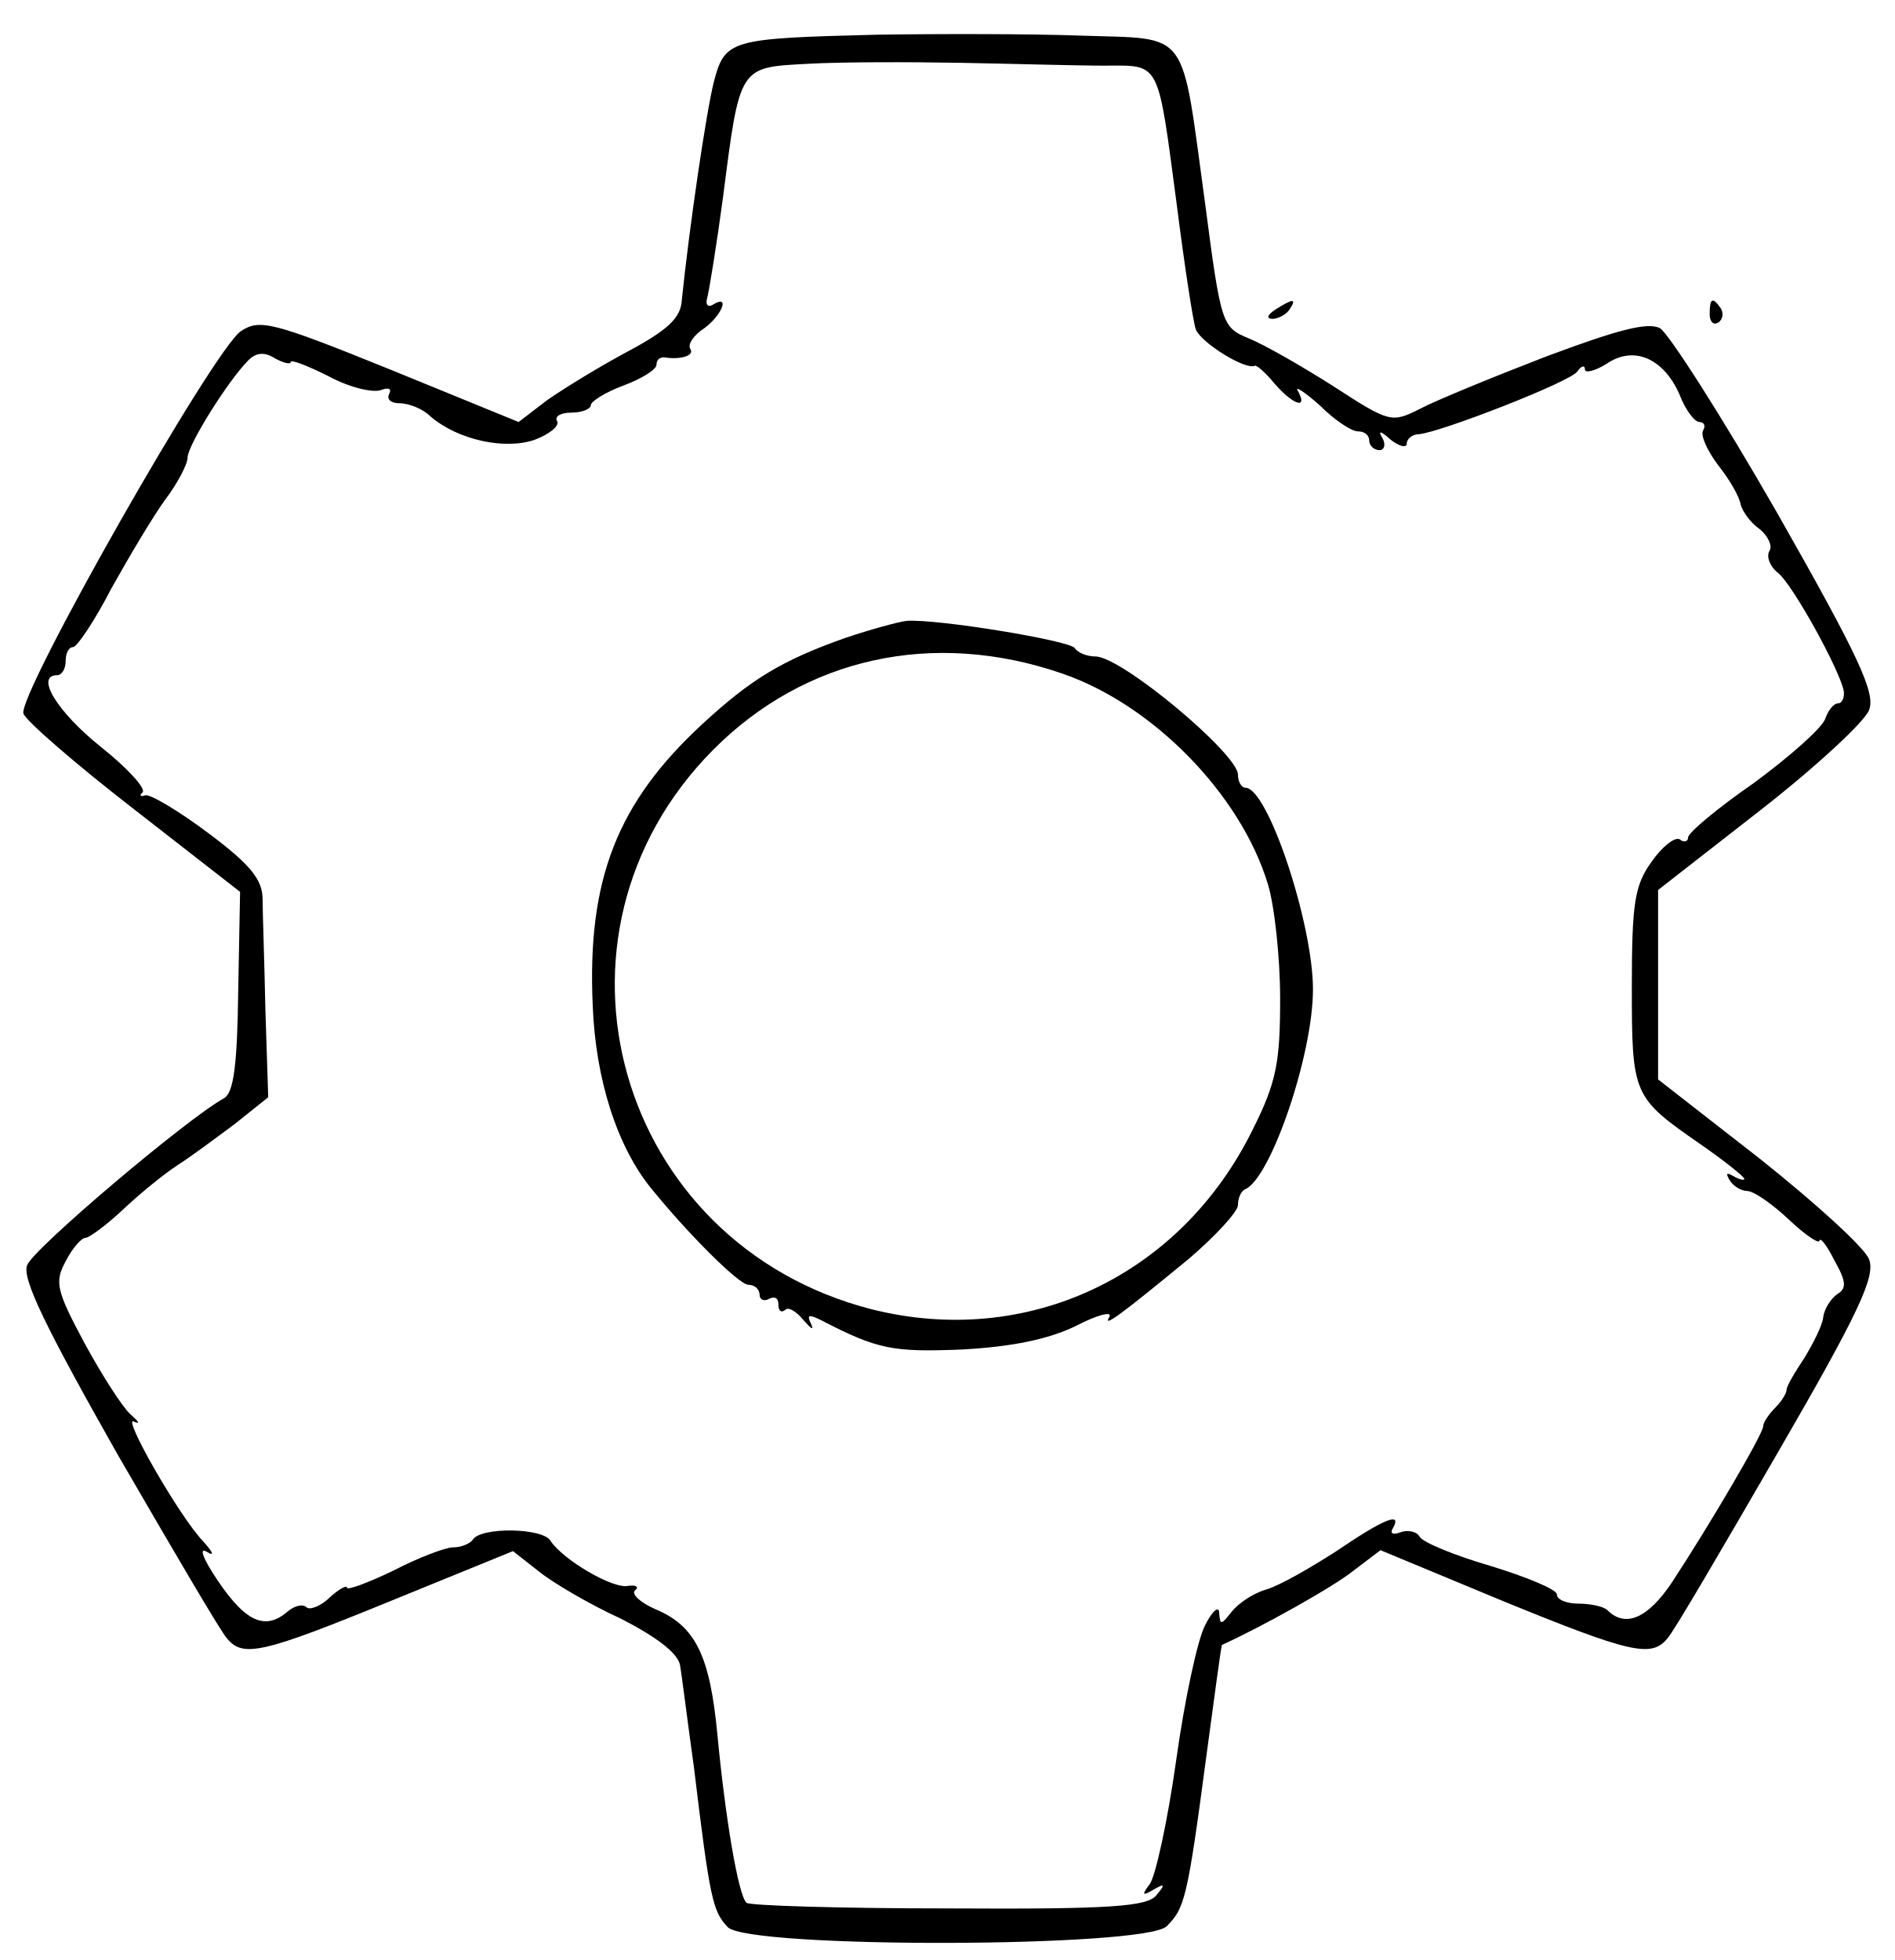
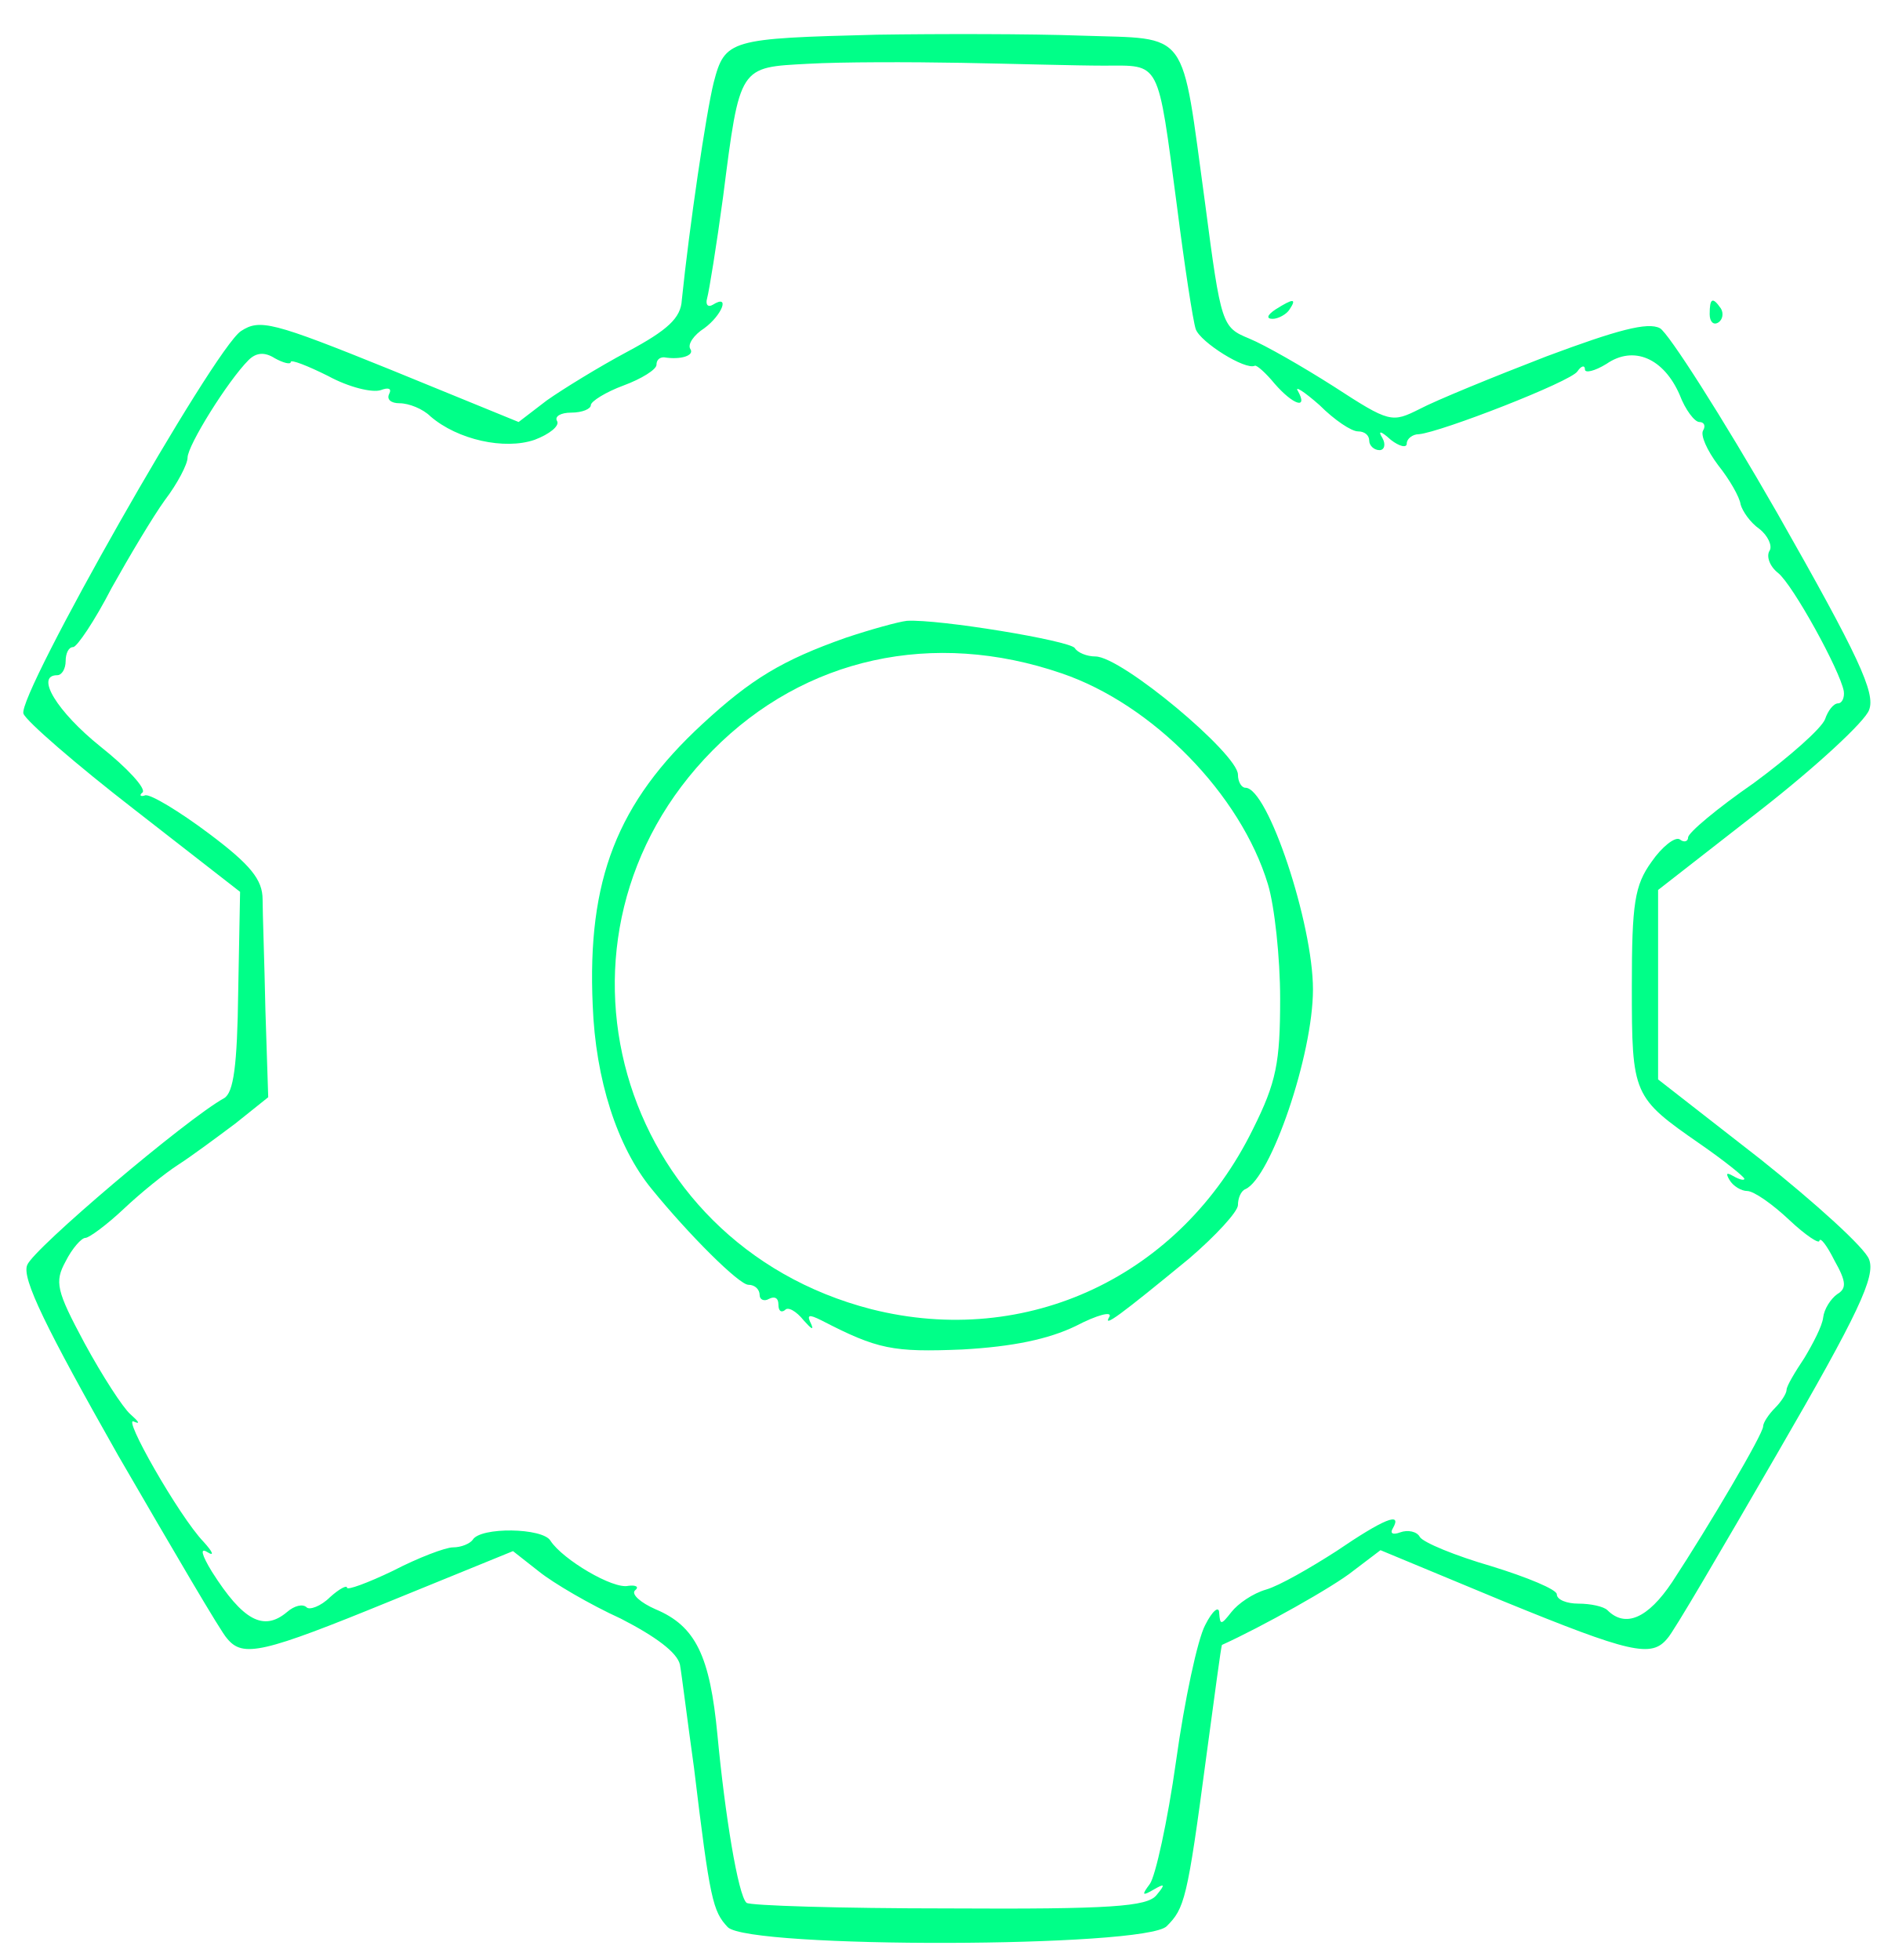
<svg xmlns="http://www.w3.org/2000/svg" version="1.0" width="202pt" height="209pt" viewBox="0 0 202 209" preserveAspectRatio="xMidYMid meet">
-   <g transform="translate(0,209) scale(0.1,-0.1)" fill="#000000" stroke="none">
+   <g transform="translate(0,209) scale(0.1,-0.1)" fill="#00ff88" stroke="none">
    <path d="M935 2053 c-157 -4 -162 -5 -174 -51 -8 -32 -26 -154 -34 -232 -1 -19 -15 -32 -58 -55 -30 -16 -69 -40 -86 -52 l-30 -23 -137 56 c-126 51 -139 54 -159 41 -29 -19 -239 -389 -232 -408 3 -8 56 -54 118 -102 l113 -88 -2 -106 c-1 -80 -5 -108 -15 -114 -40 -22 -204 -161 -210 -178 -6 -14 20 -67 97 -203 58 -100 110 -189 116 -195 17 -21 38 -16 175 40 l130 53 28 -22 c15 -12 54 -35 87 -50 37 -19 60 -36 63 -49 2 -11 8 -60 15 -110 17 -141 20 -153 36 -170 23 -23 445 -22 468 1 19 19 22 28 42 179 9 66 16 120 17 121 42 19 119 62 140 79 l29 22 130 -54 c137 -56 159 -61 176 -40 6 6 58 95 117 197 87 150 105 189 98 207 -4 12 -57 60 -116 107 l-109 85 0 101 0 101 109 85 c59 46 112 95 116 107 7 18 -11 57 -98 210 -59 103 -116 192 -125 197 -13 7 -46 -2 -121 -30 -57 -22 -118 -47 -135 -56 -30 -15 -32 -15 -92 24 -33 21 -73 44 -90 51 -29 12 -30 14 -47 144 -26 189 -15 175 -132 179 -54 2 -152 2 -218 1z m242 -33 c61 0 57 8 78 -150 8 -63 17 -122 20 -131 5 -14 53 -44 63 -39 2 1 12 -8 21 -19 20 -23 36 -28 25 -8 -4 6 6 0 23 -15 16 -16 34 -28 41 -28 7 0 12 -4 12 -10 0 -5 5 -10 11 -10 5 0 7 6 3 13 -5 8 -2 8 9 -2 9 -7 17 -9 17 -4 0 5 6 10 13 10 23 2 162 56 169 67 4 6 8 7 8 2 0 -4 10 -2 23 6 29 20 61 6 78 -33 6 -16 16 -29 21 -29 5 0 7 -4 4 -9 -3 -5 4 -21 16 -37 12 -15 23 -34 24 -42 2 -7 10 -19 20 -26 9 -7 14 -18 11 -23 -4 -6 0 -17 9 -24 16 -13 66 -104 70 -126 1 -7 -2 -13 -6 -13 -5 0 -11 -8 -14 -17 -4 -10 -38 -40 -76 -68 -39 -27 -70 -53 -70 -58 0 -4 -4 -6 -9 -2 -5 3 -19 -8 -30 -24 -18 -25 -21 -44 -21 -133 0 -116 1 -118 73 -168 26 -18 47 -35 47 -37 0 -2 -5 -1 -12 3 -7 4 -8 3 -4 -4 4 -7 13 -12 19 -12 7 0 27 -14 45 -31 17 -16 32 -26 32 -22 1 4 8 -5 16 -21 13 -23 13 -30 3 -36 -7 -5 -14 -16 -15 -25 -1 -9 -11 -28 -20 -43 -10 -15 -19 -30 -19 -34 0 -4 -6 -13 -12 -19 -7 -7 -13 -16 -13 -20 0 -8 -57 -105 -97 -166 -26 -39 -50 -49 -69 -30 -4 4 -18 7 -31 7 -12 0 -23 4 -23 10 0 5 -31 18 -70 30 -38 11 -72 25 -76 31 -3 6 -13 8 -21 5 -8 -3 -11 -1 -8 4 11 19 -10 10 -60 -24 -28 -18 -61 -37 -75 -41 -14 -4 -30 -15 -37 -24 -11 -14 -12 -14 -13 -1 0 8 -7 3 -15 -13 -8 -15 -22 -80 -31 -145 -9 -64 -22 -123 -28 -131 -9 -12 -8 -13 4 -6 12 7 13 6 3 -6 -10 -12 -48 -15 -222 -14 -115 0 -212 3 -215 6 -9 8 -23 94 -31 179 -8 84 -23 116 -66 134 -16 7 -26 16 -22 20 5 4 1 6 -7 5 -16 -4 -70 28 -83 48 -8 14 -75 15 -83 1 -3 -4 -12 -8 -21 -8 -8 0 -37 -11 -64 -25 -27 -13 -49 -21 -49 -18 0 3 -8 -1 -18 -10 -10 -10 -22 -14 -25 -11 -4 4 -13 2 -21 -5 -25 -21 -47 -9 -80 43 -11 18 -13 26 -5 21 8 -5 6 0 -4 11 -26 27 -88 136 -74 128 7 -3 5 0 -4 8 -8 7 -30 41 -49 76 -30 56 -32 65 -20 87 7 14 17 25 21 25 4 0 23 14 41 31 18 17 44 38 58 47 14 9 41 29 61 44 l35 28 -3 93 c-1 50 -3 104 -3 118 0 21 -13 37 -57 70 -32 24 -62 42 -68 41 -5 -2 -7 0 -3 3 4 4 -16 26 -45 49 -46 37 -70 76 -46 76 5 0 9 7 9 15 0 8 3 15 8 15 4 0 23 28 41 63 19 34 44 76 57 94 13 17 24 38 24 45 0 13 43 82 65 104 8 8 17 9 28 2 9 -5 17 -7 17 -4 0 3 18 -4 40 -15 22 -12 47 -18 56 -15 8 3 12 2 9 -4 -3 -6 2 -10 11 -10 10 0 25 -6 33 -14 29 -25 79 -36 111 -25 16 6 27 15 24 20 -3 5 4 9 15 9 12 0 21 4 21 8 0 4 16 14 35 21 19 7 35 17 35 22 0 5 3 8 8 8 18 -3 33 2 28 9 -3 5 4 15 15 22 19 14 28 37 9 25 -5 -3 -8 0 -6 7 2 7 10 56 17 108 18 141 17 138 91 142 35 2 108 2 163 1 55 -1 123 -3 152 -3z" />
    <path d="M902 1410 c-68 -24 -101 -44 -153 -92 -91 -84 -123 -166 -117 -300 3 -79 26 -151 63 -196 39 -48 93 -102 103 -102 7 0 12 -5 12 -11 0 -5 5 -7 10 -4 6 3 10 1 10 -6 0 -7 3 -9 7 -6 3 4 12 -1 20 -11 8 -9 11 -11 8 -4 -5 10 -3 11 11 4 60 -31 76 -34 150 -31 54 3 92 11 121 25 23 12 39 16 36 10 -8 -13 12 2 85 62 28 24 52 50 52 57 0 7 3 15 8 17 27 12 72 143 72 213 0 70 -48 215 -72 215 -4 0 -8 6 -8 14 0 22 -124 126 -152 126 -9 0 -19 4 -22 9 -6 8 -145 31 -179 29 -9 -1 -38 -9 -65 -18z m230 -38 c97 -33 191 -129 220 -225 7 -23 13 -78 13 -122 0 -68 -4 -89 -29 -139 -77 -157 -241 -234 -407 -192 -272 70 -365 398 -169 596 98 99 235 129 372 82z" />
    <path d="M1360 1760 c-9 -6 -10 -10 -3 -10 6 0 15 5 18 10 8 12 4 12 -15 0z" />
    <path d="M1823 1755 c0 -8 4 -12 9 -9 5 3 6 10 3 15 -9 13 -12 11 -12 -6z" />
  </g>
</svg>
